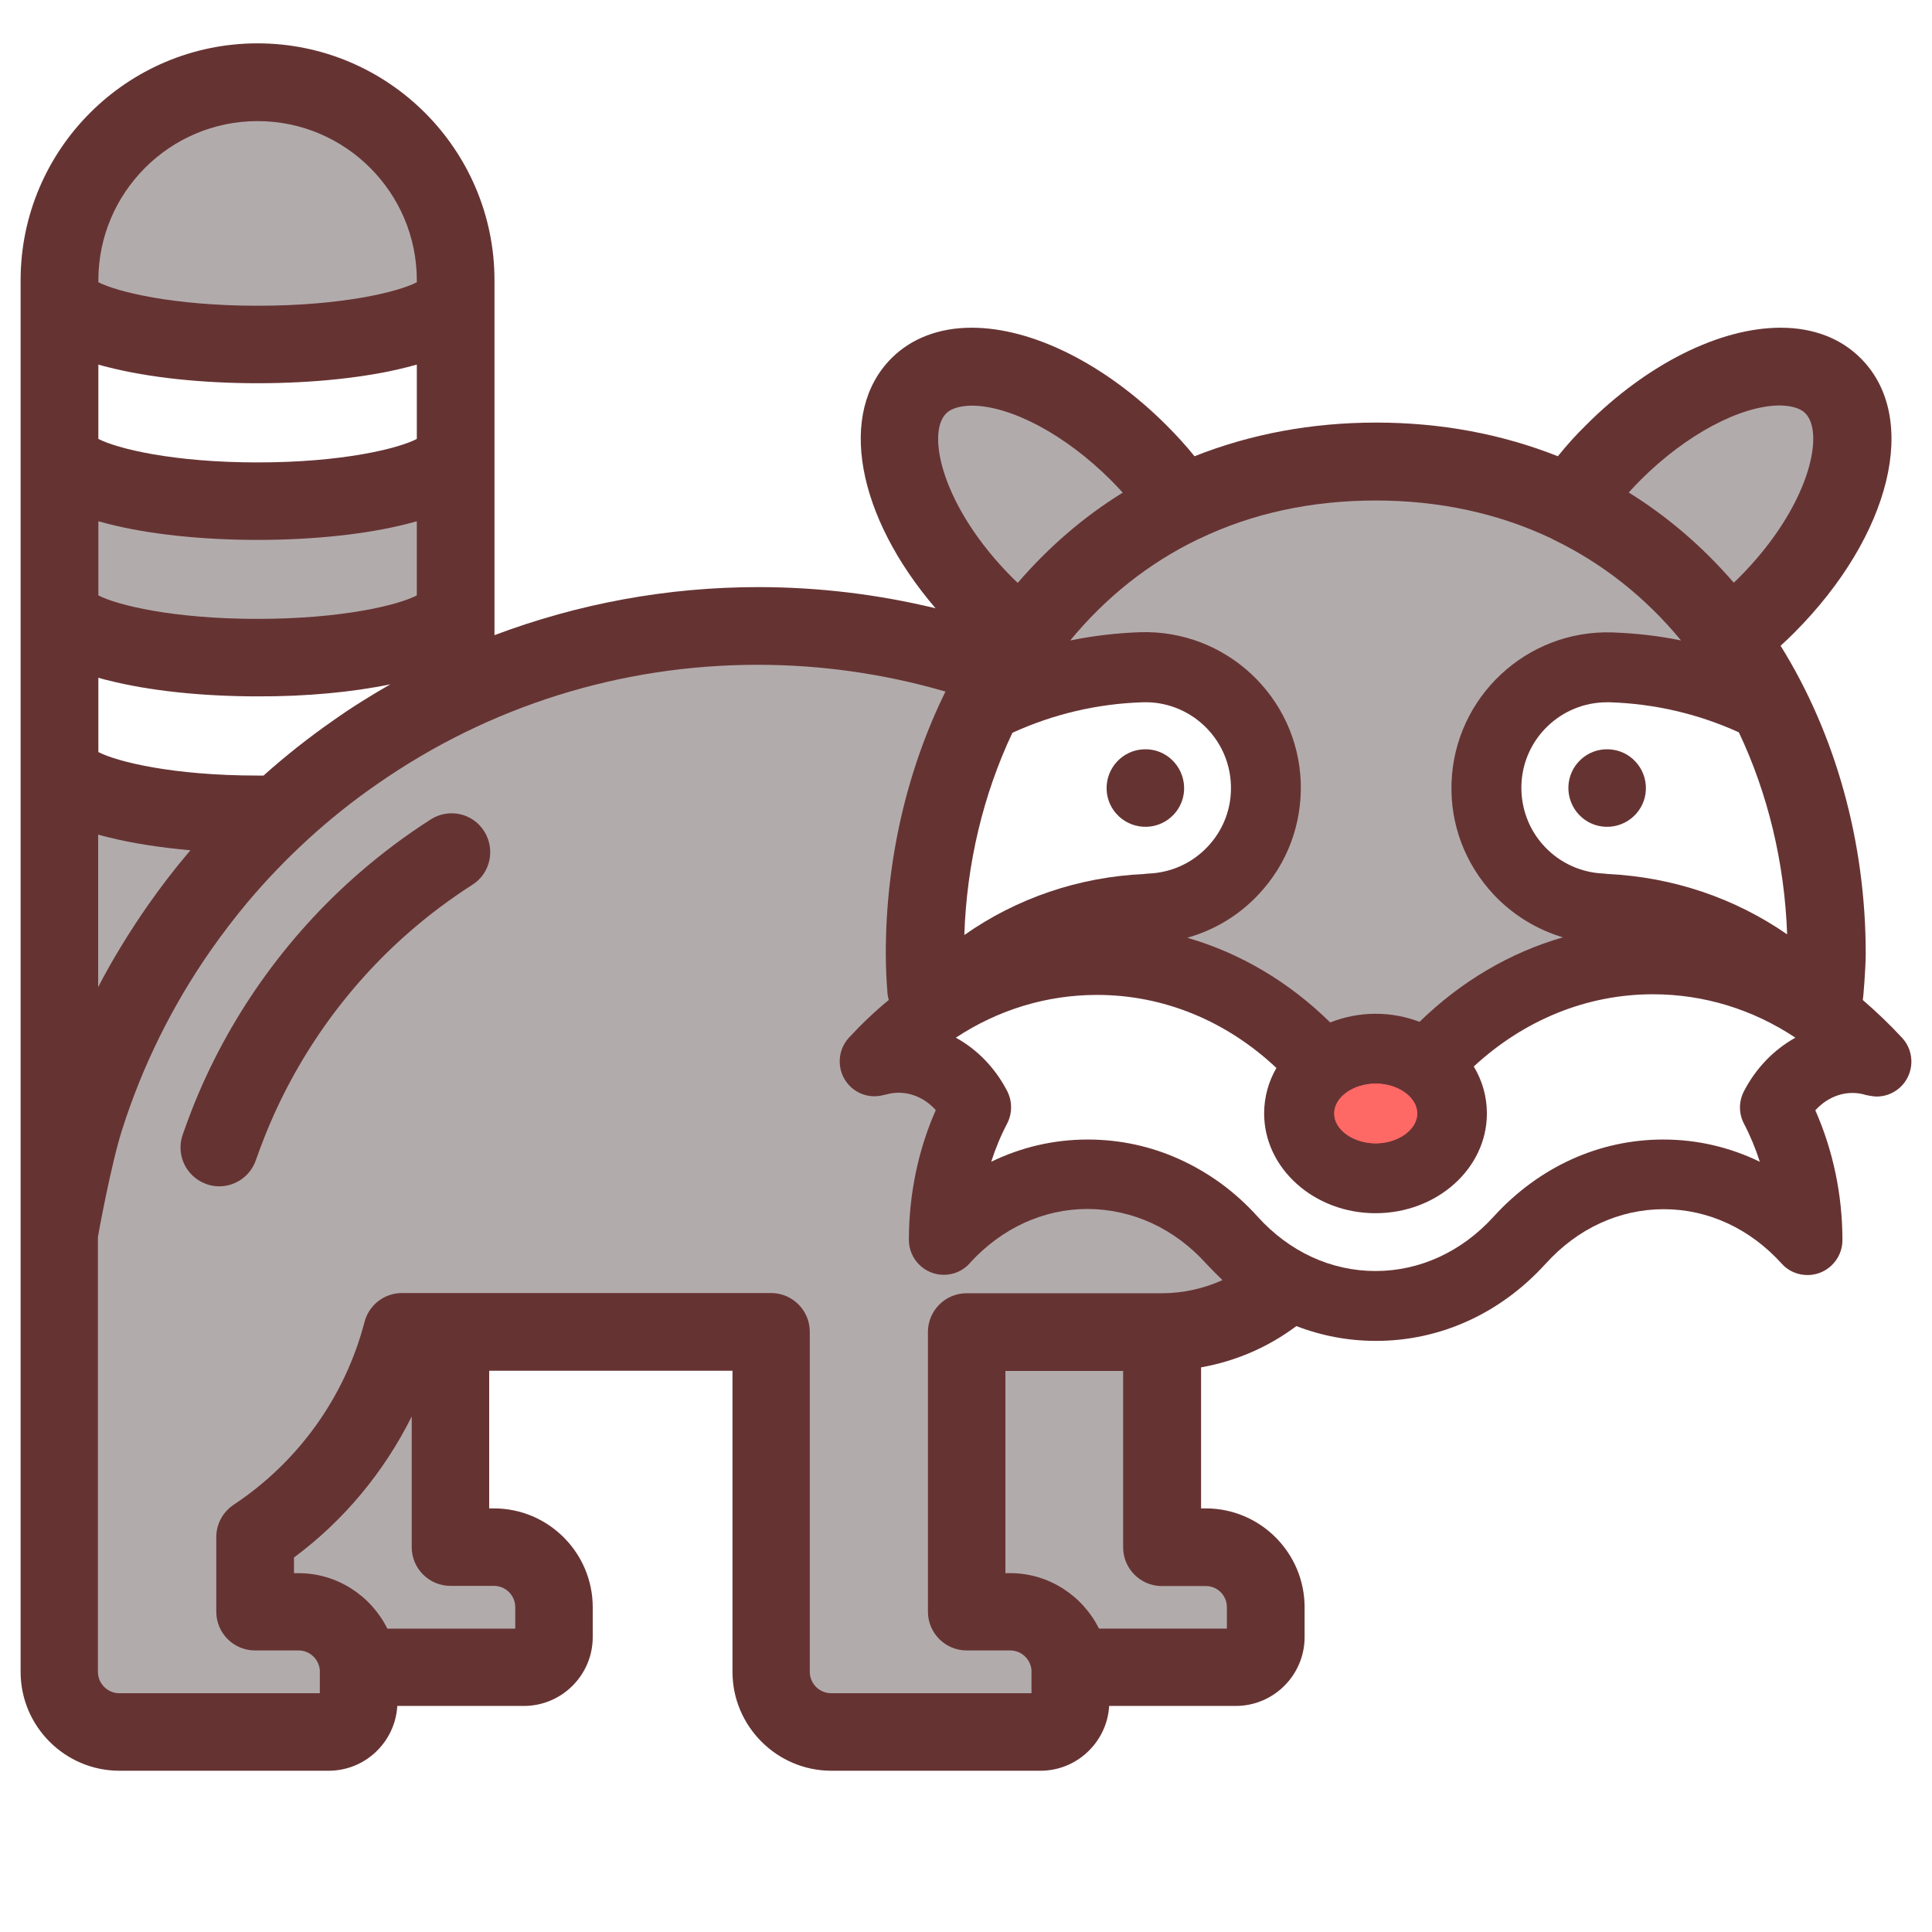
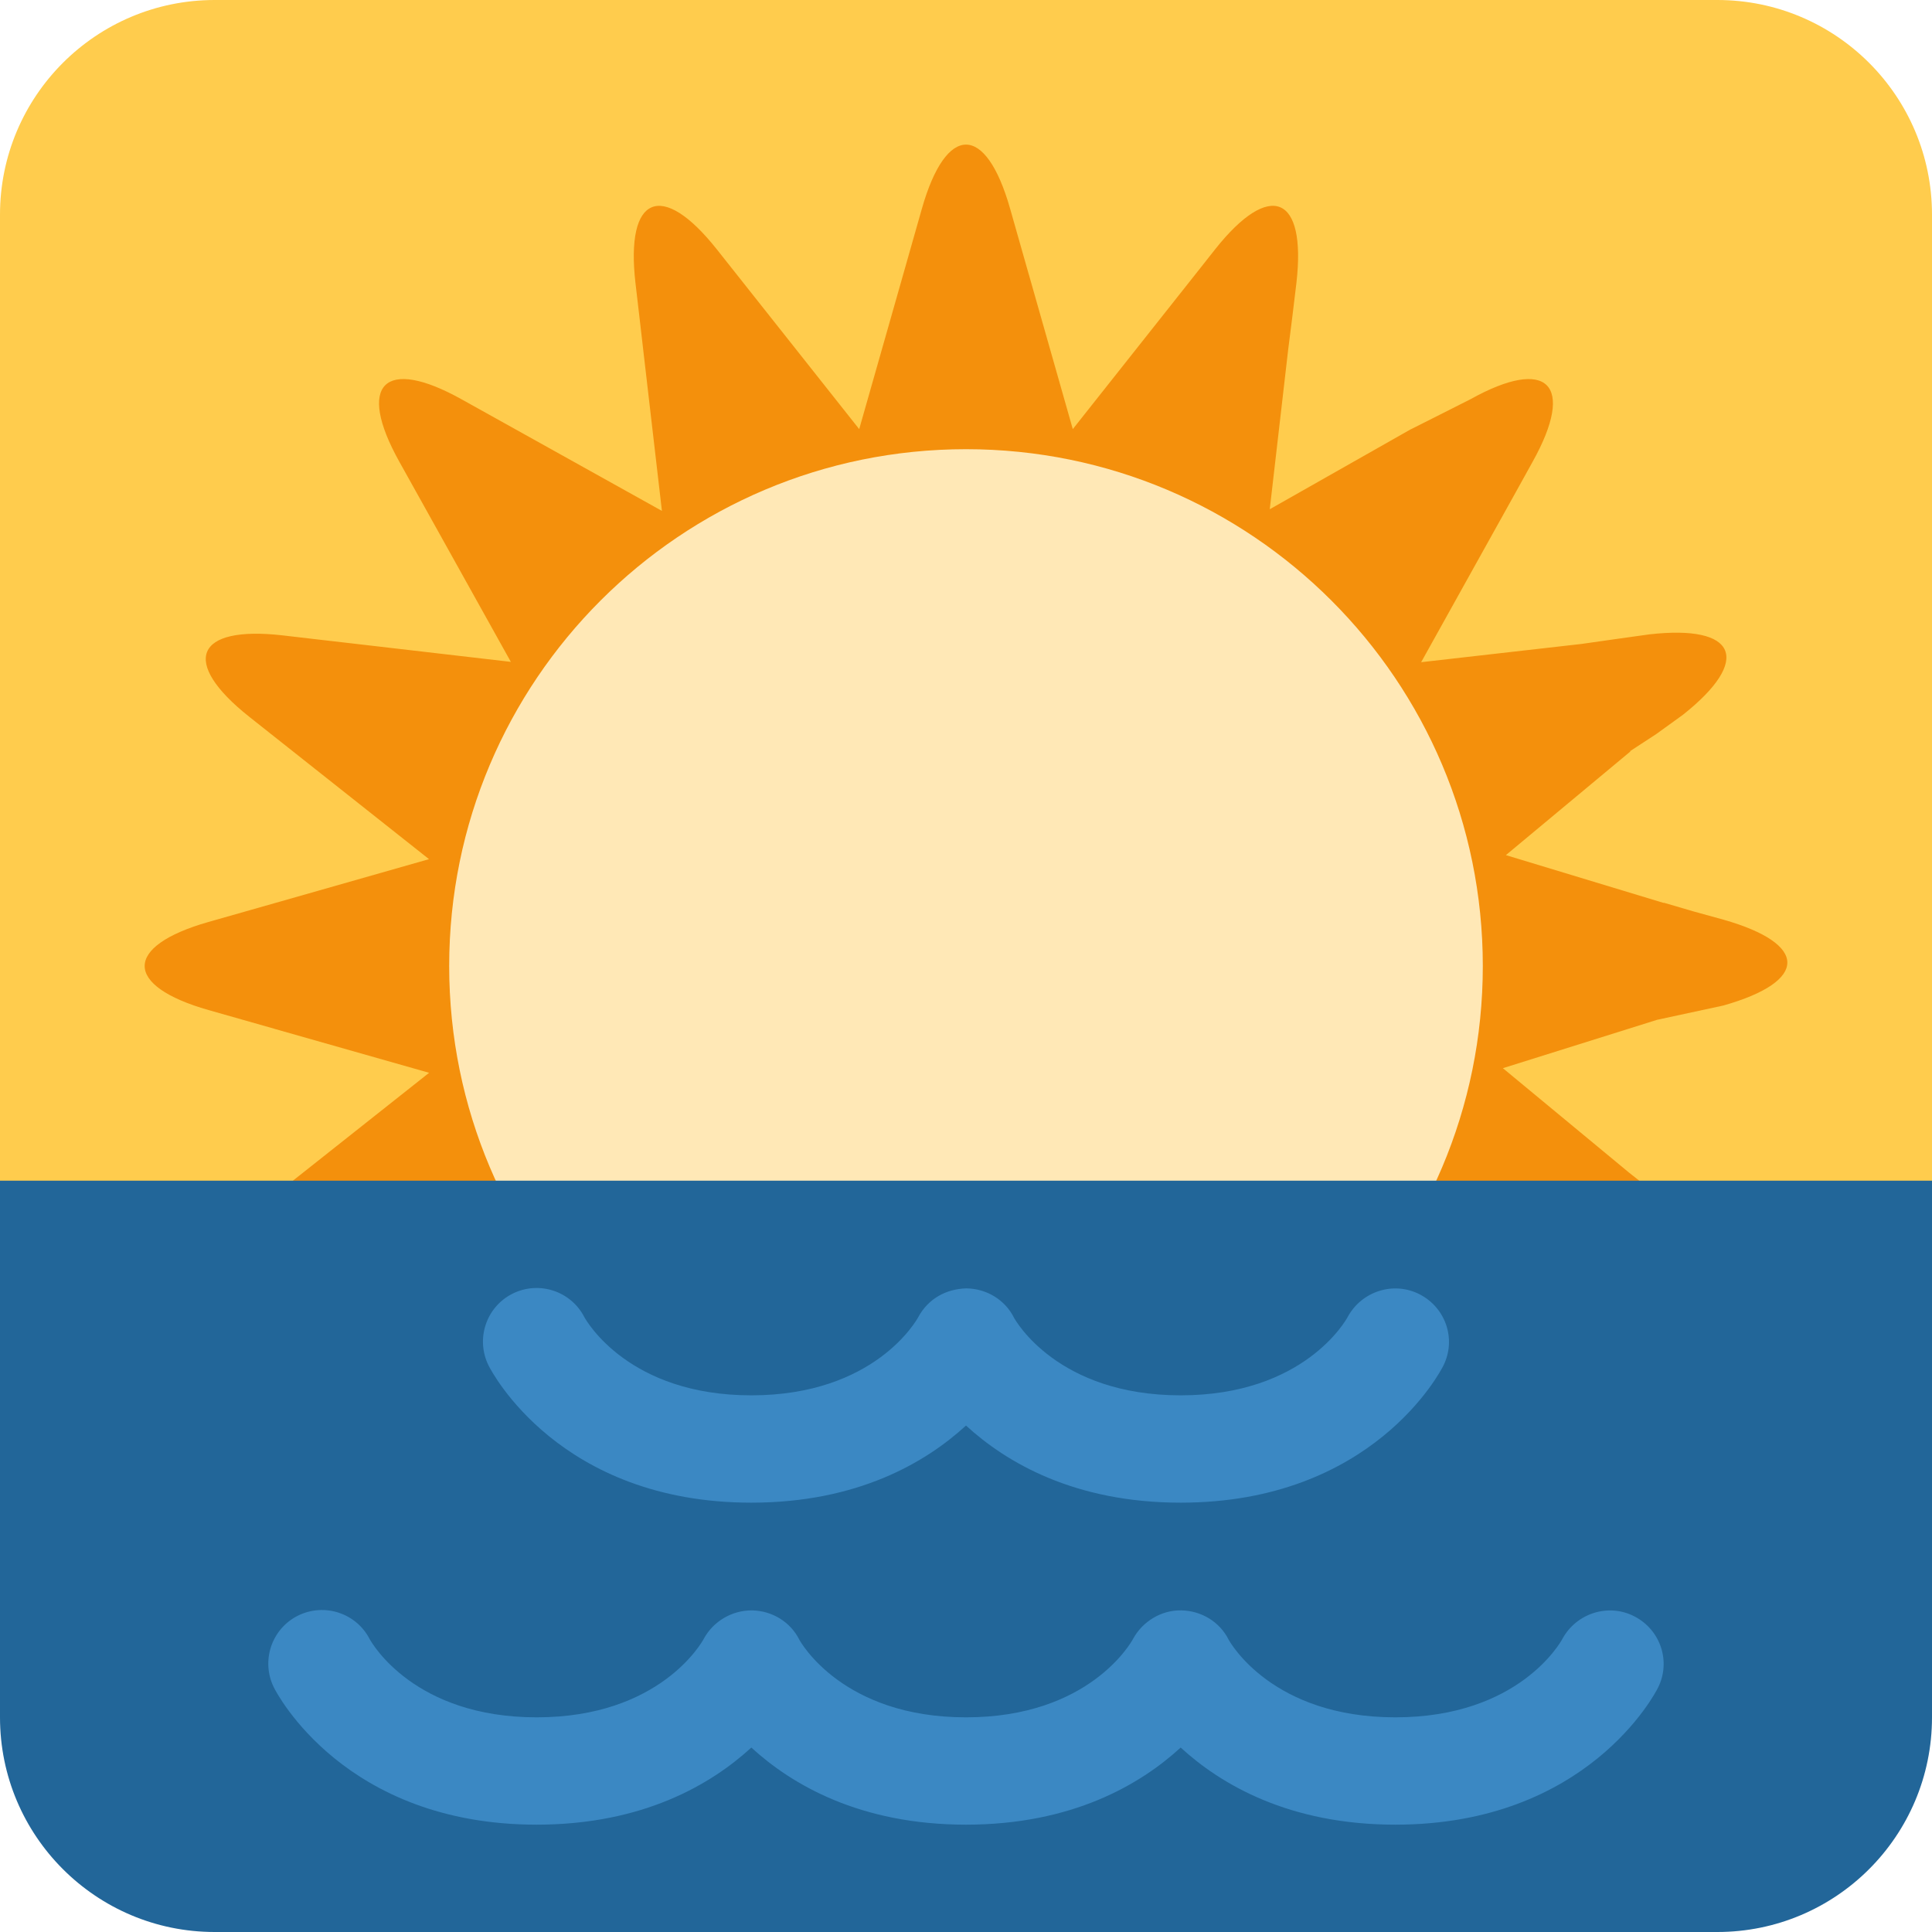
- <svg xmlns="http://www.w3.org/2000/svg" version="1.1" width="800" height="800" viewBox="0 0 800 800" xml:space="preserve">
-   <defs>
- </defs>
-   <g transform="matrix(1.1222 0 0 1.1222 400 375.5869)">
-     <g style="">
-       <g transform="matrix(0.7813 0 0 0.7813 0 0)">
-         <path style="stroke: none; stroke-width: 1; stroke-dasharray: none; stroke-linecap: butt; stroke-dashoffset: 0; stroke-linejoin: miter; stroke-miterlimit: 4; fill: rgb(102,51,51); fill-rule: nonzero; opacity: 1;" transform=" translate(-512.5844, -513.2)" d="M 954.8 575.1 C 960.9 581.8 960.4 592.3 953.7 598.4 C 950.5 601.3 946.6 602.7 942.6 602.7 C 941 602.7 937.7 602 937.7 602 C 929.1 599.3 920 602.2 913.7 609.2 C 922.1 628.2 926.5 649.2 926.5 670.5 C 926.5 675 924.7 679.4 921.1 682.7 C 917.9 685.6 914 687 910 687 C 905.5 687 901 685.2 897.8 681.6 C 882.8 665 863 655.9 842.1 655.9 C 821.2 655.9 801.4 665 786.4 681.6 L 786.2 681.8 C 764.9 705.2 736.5 718.1 706.2 718.1 C 693.2 718.1 680.5 715.7 668.6 711.1 C 655.3 721.1 639.9 727.7 623.6 730.6 L 623.6 797.2 L 625.8 797.2 C 651.6 797.2 672.5 818.2 672.5 843.9 L 672.5 858 C 672.5 875.9 657.9 890.5 640 890.5 L 580.2 890.5 C 579.2 907.5 565 921.1 547.8 921.1 L 449 921.1 C 423.3 921.1 402.3 900.1 402.3 874.4 L 402.3 732.2 L 287.4 732.2 L 287.4 797.2 L 289.6 797.2 C 315.4 797.2 336.3 818.2 336.3 843.9 L 336.3 858 C 336.3 875.9 321.7 890.5 303.8 890.5 L 244 890.5 C 243 907.5 228.9 921.1 211.6 921.1 L 112.8 921.1 C 87 921.1 66.1 900.1 66.1 874.4 L 66.1 669.8 L 66.1 217.2 C 66.1 155.5 116.3 105.3 178 105.3 C 239.7 105.3 289.9 155.5 289.9 217.2 L 289.9 384.8 C 329.4 369.9 371.5 362.1 414.5 362.1 C 442.8 362.1 470.9 365.5 498.2 372.1 C 461 328.7 451.7 279.7 477.4 254 C 486.8 244.6 499.9 239.6 515.2 239.6 L 515.3 239.6 C 544 239.6 578.3 256.8 607.1 285.5 C 611.9 290.3 616.4 295.2 620.5 300.3 C 647 289.8 675.8 284.4 706.3 284.4 C 736.8 284.4 765.6 289.8 792.1 300.3 C 796.2 295.2 800.7 290.2 805.5 285.5 C 834.3 256.7 868.6 239.6 897.3 239.6 L 897.4 239.6 C 912.7 239.6 925.8 244.6 935.2 254.1 C 963.1 282 949.6 337.7 903.7 383.7 C 901.6 385.8 899.5 387.8 897.3 389.8 C 923.3 431.6 937.5 482.5 937.5 535.1 C 937.5 541.7 936.4 556.1 936.1 557.1 C 942.5 562.6 948.8 568.6 954.8 575.1 Z" stroke-linecap="round" />
-       </g>
-       <g transform="matrix(0.7813 0 0 0.7813 278.5851 -152.3828)">
-         <path style="stroke: none; stroke-width: 1; stroke-dasharray: none; stroke-linecap: butt; stroke-dashoffset: 0; stroke-linejoin: miter; stroke-miterlimit: 4; fill: rgb(178,171,172); fill-rule: nonzero; opacity: 1;" transform=" translate(-869.1732, -318.15)" d="M 909 280 C 918.4 289.4 910.9 324.4 877.5 357.8 C 876.8 358.5 876 359.3 875.2 360 C 860.6 343.1 844.1 328.9 825.6 317.4 C 827.4 315.4 829.3 313.4 831.2 311.5 C 852.6 290.1 878.4 276.3 897.1 276.3 C 900.9 276.4 906 277 909 280 Z" stroke-linecap="round" />
-       </g>
-       <g transform="matrix(0.7813 0 0 0.7813 151.145 29.375)">
-         <path style="stroke: none; stroke-width: 1; stroke-dasharray: none; stroke-linecap: butt; stroke-dashoffset: 0; stroke-linejoin: miter; stroke-miterlimit: 4; fill: rgb(255,255,255); fill-rule: nonzero; opacity: 1;" transform=" translate(-706.05, -550.8)" d="M 877.6 430.7 C 891.3 459.6 899.2 492.3 900.4 526.1 C 875.7 509 846.6 499.1 815.8 497.6 C 815.2 497.5 814.6 497.5 814 497.4 C 803.2 497 793.2 492.5 785.8 484.6 C 778.4 476.7 774.6 466.4 774.9 455.6 C 775.6 433.7 793.6 416.5 815.3 416.5 L 816.7 416.5 C 838 417.2 858.5 422 877.6 430.7 Z M 904.3 574.9 C 894.4 580.4 885.8 589 880 600.2 C 877.4 605.2 877.6 610.9 880 615.5 C 883 621.2 885.5 627.3 887.5 633.5 C 873.3 626.6 857.9 623 841.9 623 C 811.5 623 783.1 636 761.7 659.5 C 746.7 676 726.9 685.1 706 685.1 C 685 685.1 665.3 676 650.3 659.4 C 645 653.5 639.2 648.3 633.1 643.8 C 626.9 639.3 620.4 635.5 613.6 632.4 C 600 626.2 585.3 623 570.1 623 C 554.1 623 538.7 626.6 524.5 633.5 C 526.5 627.3 529 621.2 532 615.5 C 534.4 610.9 534.6 605.2 532.1 600.2 C 526.3 589 517.8 580.4 507.8 574.9 C 527.8 561.7 550.7 554.7 574.5 554.7 C 605.8 554.7 635.5 566.9 659.2 589.2 C 655.5 595.6 653.4 602.9 653.4 610.7 C 653.4 636.6 677 657.8 706 657.8 C 735 657.8 758.6 636.7 758.6 610.7 C 758.6 602.7 756.4 595.1 752.4 588.5 C 776.2 566.5 805.8 554.4 837 554.4 C 861.1 554.4 884.1 561.5 904.3 574.9 Z" stroke-linecap="round" />
-       </g>
-       <g transform="matrix(0.7813 0 0 0.7813 236.5747 -43.9086)">
-         <path style="stroke: none; stroke-width: 1; stroke-dasharray: none; stroke-linecap: butt; stroke-dashoffset: 0; stroke-linejoin: miter; stroke-miterlimit: 4; fill: rgb(102,51,51); fill-rule: nonzero; opacity: 1;" transform=" translate(-815.4, -456.9969)" d="M 816 438.7 C 826.1 439 834 447.5 833.7 457.6 C 833.4 467.7 824.9 475.6 814.8 475.3 C 804.7 475 796.8 466.5 797.1 456.4 C 797.4 446.3 805.9 438.3 816 438.7 Z" stroke-linecap="round" />
-       </g>
-       <g transform="matrix(0.7813 0 0 0.7813 151.145 -53.7109)">
-         <path style="stroke: none; stroke-width: 1; stroke-dasharray: none; stroke-linecap: butt; stroke-dashoffset: 0; stroke-linejoin: miter; stroke-miterlimit: 4; fill: rgb(178,171,172); fill-rule: nonzero; opacity: 1;" transform=" translate(-706.05, -444.45)" d="M 789.9 339.6 C 813.1 350.8 833.4 366.8 850.3 387.3 C 839.7 385.1 828.9 383.9 817.8 383.5 C 777.4 382.2 743.3 414 741.9 454.5 C 741.2 474.1 748.3 492.8 761.7 507.2 C 770.8 516.9 782.1 523.8 794.5 527.5 C 769.5 534.7 746.4 548.3 726.8 567.4 C 720.4 565 713.5 563.6 706.1 563.6 C 698.4 563.6 691.2 565.1 684.6 567.7 C 665.1 548.5 642 534.9 617.1 527.7 C 629.9 524.1 641.6 517.1 650.9 507.1 C 664.3 492.8 671.3 474.1 670.7 454.4 C 669.3 413.9 635.3 382.1 594.8 383.4 C 583.6 383.8 572.6 385.1 561.8 387.3 C 578.7 366.8 599 350.7 622.2 339.5 C 622.4 339.4 622.6 339.3 622.9 339.2 C 647.9 327.2 675.9 321.2 706.1 321.2 C 736.2 321.2 764.2 327.3 789.2 339.2 C 789.5 339.4 789.7 339.5 789.9 339.6 Z" stroke-linecap="round" />
-       </g>
-       <g transform="matrix(0.7813 0 0 0.7813 48.5778 -32.6274)">
-         <path style="stroke: none; stroke-width: 1; stroke-dasharray: none; stroke-linecap: butt; stroke-dashoffset: 0; stroke-linejoin: miter; stroke-miterlimit: 4; fill: rgb(255,255,255); fill-rule: nonzero; opacity: 1;" transform=" translate(-574.764, -471.4369)" d="M 637.7 455.6 C 638.1 466.4 634.2 476.7 626.8 484.6 C 619.4 492.5 609.4 497 598.6 497.4 C 598 497.4 597.4 497.5 596.8 497.6 C 565.8 499 536.6 509 511.8 526.4 C 512.9 492.6 520.8 459.9 534.5 430.9 C 553.8 422.1 574.4 417.2 595.9 416.5 C 618.2 415.7 637 433.3 637.7 455.6 Z" stroke-linecap="round" />
-       </g>
-       <g transform="matrix(0.7813 0 0 0.7813 55.4028 218.7109)">
-         <path style="stroke: none; stroke-width: 1; stroke-dasharray: none; stroke-linecap: butt; stroke-dashoffset: 0; stroke-linejoin: miter; stroke-miterlimit: 4; fill: rgb(178,171,172); fill-rule: nonzero; opacity: 1;" transform=" translate(-583.5, -793.15)" d="M 635.8 843.9 L 635.8 854 L 575.4 854 C 567.7 838.5 551.7 827.8 533.5 827.8 L 531.2 827.8 L 531.2 732.3 L 586.8 732.3 L 586.8 815.6 C 586.8 825.7 595 833.9 605.1 833.9 L 625.7 833.9 C 631.3 833.8 635.8 838.3 635.8 843.9 Z" stroke-linecap="round" />
-       </g>
-       <g transform="matrix(0.7813 0 0 0.7813 -112.8394 100.3516)">
-         <path style="stroke: none; stroke-width: 1; stroke-dasharray: none; stroke-linecap: butt; stroke-dashoffset: 0; stroke-linejoin: miter; stroke-miterlimit: 4; fill: rgb(178,171,172); fill-rule: nonzero; opacity: 1;" transform=" translate(-368.15, -641.65)" d="M 626 681.6 C 628.5 684.3 631.1 686.9 633.7 689.4 C 624.8 693.4 615.1 695.6 605.2 695.6 L 512.9 695.6 C 502.8 695.6 494.6 703.8 494.6 713.9 L 494.6 846 C 494.6 856.1 502.8 864.3 512.9 864.3 L 533.5 864.3 C 538.7 864.3 543.1 868.4 543.5 873.6 L 543.5 884.5 L 448.9 884.5 C 443.4 884.5 438.8 880 438.8 874.4 L 438.8 713.8 C 438.8 703.7 430.6 695.5 420.5 695.5 L 246.2 695.5 C 237.9 695.5 230.6 701.1 228.5 709.2 C 219.3 744.5 197.3 775.2 166.7 795.5 C 161.6 798.9 158.5 804.6 158.5 810.8 L 158.5 846 C 158.5 856.1 166.7 864.3 176.8 864.3 L 197.4 864.3 C 202.6 864.3 207 868.4 207.4 873.6 L 207.4 884.5 L 112.7 884.5 C 107.2 884.5 102.6 880 102.6 874.4 L 102.6 669.2 C 102.6 668.5 108.9 634.4 113.9 618.8 C 123.5 588.4 137.7 559.7 156 533.5 C 161.4 525.8 167.2 518.2 173.3 510.9 C 191.2 489.7 211.7 470.9 234.4 455.2 C 287.3 418.3 349.5 398.8 414.2 398.8 C 444 398.8 473.6 403 502 411.2 C 502.3 411.3 502.6 411.3 502.9 411.4 C 484.6 448.6 474.7 491.3 474.7 535.1 C 474.7 541.5 475 547.8 475.5 554 C 475.6 555.1 475.8 556.1 476.1 557.1 C 469.5 562.5 463.2 568.5 457.2 575 C 451.1 581.7 451.6 592.2 458.3 598.3 C 462.8 602.4 468.9 603.5 474.3 601.8 L 474.3 601.9 C 482.9 599.2 492 602.1 498.3 609.1 C 490 627.9 485.7 648.7 485.6 669.8 L 485.6 670.4 C 485.6 679.5 493 686.9 502.1 686.9 C 507 686.9 511.3 684.8 514.3 681.5 C 514.4 681.4 514.5 681.3 514.6 681.1 C 529.6 664.8 549.2 655.8 570 655.8 C 591.2 655.9 611 665 626 681.6 Z" stroke-linecap="round" />
-       </g>
-       <g transform="matrix(0.7813 0 0 0.7813 66.1865 -43.9086)">
-         <path style="stroke: none; stroke-width: 1; stroke-dasharray: none; stroke-linecap: butt; stroke-dashoffset: 0; stroke-linejoin: miter; stroke-miterlimit: 4; fill: rgb(102,51,51); fill-rule: nonzero; opacity: 1;" transform=" translate(-597.3031, -456.9969)" d="M 615.6 456.4 C 616 466.5 608 475 597.9 475.3 C 587.8 475.6 579.3 467.7 579 457.6 C 578.7 447.5 586.6 439 596.7 438.7 C 606.8 438.3 615.2 446.3 615.6 456.4 Z" stroke-linecap="round" />
-       </g>
-       <g transform="matrix(0.7813 0 0 0.7813 -95.0659 40.625)">
-         <path style="stroke: none; stroke-width: 1; stroke-dasharray: none; stroke-linecap: butt; stroke-dashoffset: 0; stroke-linejoin: miter; stroke-miterlimit: 4; fill: rgb(178,171,172); fill-rule: nonzero; opacity: 1;" transform=" translate(-390.9, -565.2)" d="M 581 311.6 C 582.9 313.5 584.8 315.5 586.6 317.5 C 568.1 328.9 551.6 343.2 537 360.1 C 536.2 359.4 535.5 358.6 534.7 357.9 C 501.3 324.5 493.7 289.5 503.2 280.1 C 506.2 277.1 511.3 276.5 515.1 276.4 C 533.8 276.4 559.6 290.2 581 311.6 Z M 299.7 843.9 L 299.7 854 L 239.3 854 C 231.6 838.5 215.6 827.8 197.4 827.8 L 195.2 827.8 L 195.2 820.4 C 218.9 802.8 237.8 779.9 250.8 753.8 L 250.8 815.5 C 250.8 825.6 259 833.8 269.1 833.8 L 289.6 833.8 C 295.2 833.8 299.7 838.3 299.7 843.9 Z" stroke-linecap="round" />
-       </g>
-       <g transform="matrix(0.7813 0 0 0.7813 -232.6949 34.2289)">
-         <path style="stroke: none; stroke-width: 1; stroke-dasharray: none; stroke-linecap: butt; stroke-dashoffset: 0; stroke-linejoin: miter; stroke-miterlimit: 4; fill: rgb(102,51,51); fill-rule: nonzero; opacity: 1;" transform=" translate(-214.735, -557.013)" d="M 285 477.4 C 290.4 485.9 288 497.3 279.4 502.7 C 269.1 509.3 259.2 516.7 250 524.7 C 219.5 551.2 195.7 585 181 622.5 C 179.7 625.8 178.4 629.3 177.2 632.7 C 174.6 640.3 167.5 645.1 159.9 645.1 C 157.9 645.1 155.9 644.8 154 644.1 C 144.4 640.8 139.3 630.4 142.6 620.8 C 144 616.9 145.4 612.9 146.9 609.1 C 163.7 566.2 191.1 527.4 226 497.1 C 236.6 487.9 247.9 479.4 259.8 471.8 C 268.3 466.4 279.6 468.8 285 477.4 Z" stroke-linecap="round" />
-       </g>
-       <g transform="matrix(0.7813 0 0 0.7813 -261.394 -124.3359)">
-         <path style="stroke: none; stroke-width: 1; stroke-dasharray: none; stroke-linecap: butt; stroke-dashoffset: 0; stroke-linejoin: miter; stroke-miterlimit: 4; fill: rgb(178,171,172); fill-rule: nonzero; opacity: 1;" transform=" translate(-178, -354.05)" d="M 253.2 331 L 253.2 366 C 244.4 370.6 217.9 377.1 178 377.1 C 138.1 377.1 111.6 370.6 102.8 366 L 102.8 331 L 107.3 332.2 C 126.4 337.1 151.5 339.8 178 339.8 C 204.5 339.8 229.6 337.1 248.7 332.2 L 253.2 331 Z" stroke-linecap="round" />
-       </g>
-       <g transform="matrix(0.7813 0 0 0.7813 -261.394 -182.1094)">
-         <path style="stroke: none; stroke-width: 1; stroke-dasharray: none; stroke-linecap: butt; stroke-dashoffset: 0; stroke-linejoin: miter; stroke-miterlimit: 4; fill: rgb(255,255,255); fill-rule: nonzero; opacity: 1;" transform=" translate(-178, -280.1)" d="M 253.2 257 L 253.2 292.1 C 244.4 296.7 217.9 303.2 178 303.2 C 138.1 303.2 111.7 296.7 102.8 292.1 L 102.8 257 C 104.3 257.4 105.8 257.9 107.3 258.2 C 126.4 263.1 151.5 265.8 178 265.8 C 204.5 265.8 229.6 263.1 248.7 258.2 L 253.2 257 Z" stroke-linecap="round" />
-       </g>
-       <g transform="matrix(0.7813 0 0 0.7813 -261.394 -255.9375)">
-         <path style="stroke: none; stroke-width: 1; stroke-dasharray: none; stroke-linecap: butt; stroke-dashoffset: 0; stroke-linejoin: miter; stroke-miterlimit: 4; fill: rgb(178,171,172); fill-rule: nonzero; opacity: 1;" transform=" translate(-178, -185.6)" d="M 253.2 217.2 L 253.2 218.1 C 244.4 222.7 217.9 229.2 178 229.2 C 138.1 229.2 111.6 222.6 102.8 218.1 L 102.8 217.2 C 102.8 175.7 136.6 142 178 142 C 219.4 142 253.2 175.7 253.2 217.2 Z" stroke-linecap="round" />
-       </g>
-       <g transform="matrix(0.7813 0 0 0.7813 -266.2769 -66.5625)">
-         <path style="stroke: none; stroke-width: 1; stroke-dasharray: none; stroke-linecap: butt; stroke-dashoffset: 0; stroke-linejoin: miter; stroke-miterlimit: 4; fill: rgb(255,255,255); fill-rule: nonzero; opacity: 1;" transform=" translate(-171.75, -428)" d="M 240.7 408 C 231.5 413.3 222.4 418.9 213.7 425.1 C 202.2 433.1 191.2 441.8 180.8 451.1 L 178 451.1 C 138.1 451.1 111.7 444.6 102.8 440 L 102.8 404.9 C 104.3 405.3 105.8 405.8 107.3 406.1 C 126.4 411 151.5 413.7 178 413.7 C 200.9 413.8 222.9 411.7 240.7 408 Z" stroke-linecap="round" />
-       </g>
-       <g transform="matrix(0.7813 0 0 0.7813 -303.1909 1.4062)">
-         <path style="stroke: none; stroke-width: 1; stroke-dasharray: none; stroke-linecap: butt; stroke-dashoffset: 0; stroke-linejoin: miter; stroke-miterlimit: 4; fill: rgb(178,171,172); fill-rule: nonzero; opacity: 1;" transform=" translate(-124.5, -515)" d="M 146.3 486.4 C 146.1 486.7 145.8 487 145.5 487.3 C 138.7 495.3 132.2 503.8 126.1 512.5 C 117.5 524.9 109.6 537.7 102.7 551 L 102.7 479 C 104.6 479.5 106.3 480 107.7 480.3 C 118.9 483.1 132 485.1 146.3 486.4 Z" stroke-linecap="round" />
-       </g>
-       <g transform="matrix(0.7813 0 0 0.7813 151.1841 76.1719)">
-         <path style="stroke: none; stroke-width: 1; stroke-dasharray: none; stroke-linecap: butt; stroke-dashoffset: 0; stroke-linejoin: miter; stroke-miterlimit: 4; fill: rgb(254,104,101); fill-rule: nonzero; opacity: 1;" transform=" translate(-706.1, -610.7)" d="M 706.1 596.6 C 716.7 596.6 725.7 603 725.7 610.7 C 725.7 618.4 716.7 624.8 706.1 624.8 C 695.5 624.8 686.5 618.4 686.5 610.7 C 686.5 603 695.5 596.6 706.1 596.6 Z" stroke-linecap="round" />
-       </g>
-       <g transform="matrix(0.7813 0 0 0.7813 151.1841 76.1719)">
-         <path style="stroke: none; stroke-width: 1; stroke-dasharray: none; stroke-linecap: butt; stroke-dashoffset: 0; stroke-linejoin: miter; stroke-miterlimit: 4; fill: rgb(254,104,101); fill-rule: nonzero; opacity: 1;" transform=" translate(-706.1, -610.7)" d="M 725.7 610.7 C 725.7 603.1 716.7 596.6 706.1 596.6 C 695.5 596.6 686.5 603 686.5 610.7 C 686.5 618.4 695.5 624.8 706.1 624.8 C 716.7 624.7 725.7 618.3 725.7 610.7 Z" stroke-linecap="round" />
-       </g>
-     </g>
-   </g>
+ <svg xmlns="http://www.w3.org/2000/svg" viewBox="0 0 36 36">
+   <path fill="#FFCC4D" d="M32 0H4C1.791 0 0 1.791 0 4v19h36V4c0-2.209-1.791-4-4-4z" />
+   <path fill="#F4900C" d="M32.114 18.736c1.587-.451 1.587-1.147.001-1.599l-.559-.154L31 16.82v.005l-2.94-.891L30.383 14h-.014l.493-.322.497-.359c1.291-1.023 1.008-1.686-.629-1.498l-.636.089-.632.09h-.002l-2.979.339 1.77-3.18.309-.558c.802-1.44.281-1.963-1.158-1.163l-.558.282-.556.28h-.002L23.66 9.489 24 6.543V6.54l.08-.632.077-.638c.188-1.634-.492-1.915-1.516-.623l-.394.499-2.257 2.85-.819-2.881-.002-.005-.348-1.225c-.451-1.587-1.19-1.587-1.642 0l-.174.612-.174.613-.821 2.886-1.861-2.35-.001-.001-.395-.499-.397-.501c-1.023-1.29-1.704-1.007-1.515.629l.074.634.073.632v.001l.346 2.979-3.177-1.77-.557-.31c-1.441-.803-1.963-.281-1.161 1.16l.31.556 1.77 3.177-2.979-.346h-.001l-.632-.073-.635-.074c-1.636-.189-1.918.492-.629 1.515l.501.397.499.395.001.001 2.35 1.861-2.884.822-.612.174-.612.174c-1.587.452-1.587 1.19 0 1.642l1.225.348.004.002 2.881.819-2.851 2.258-.499.396c-1.292 1.023-1.011 1.705.623 1.517l.638-.08.632-.081h.002l2.948-.34L8 26.286v.002l-.28.556-.296.558c-.8 1.44-.271 1.96 1.169 1.158l.56-.309 3.185-1.77L12 29.46v.002l-.08.632-.077.635c-.189 1.637.491 1.918 1.514.627l.396-.5.395-.5 1.862-2.352.82 2.885v.001l.174.612.175.613c.452 1.586 1.105 1.586 1.557-.001L19 30.89v-.004l.905-2.882 1.905 2.352.416.5.407.5c1.022 1.29 1.71 1.01 1.521-.625l-.078-.637-.076-.633v-.003l-.34-2.947L26.284 28h.002l.557.28.558.295c1.44.803 1.963.272 1.16-1.167l-.28-.561L28 26.29v-.002l-1.489-2.628 2.947.34h.003l.633.08.637.077c1.635.189 1.915-.492.625-1.515l-.5-.396-.5-.395-2.352-1.947L30.886 19h.004l1.224-.264z" />
+   <circle fill="#FFE8B6" cx="18" cy="18" r="9.63" />
+   <path fill="#269" d="M0 22v10c0 2.209 1.791 4 4 4h28c2.209 0 4-1.791 4-4V22H0z" />
+   <path d="M22 28c-1.979 0-3.25-.749-4-1.437-.75.688-2.021 1.437-4 1.437-3.577 0-4.842-2.448-4.895-2.553-.247-.494-.047-1.095.447-1.342.491-.244 1.086-.049 1.336.437.046.082.834 1.458 3.112 1.458 2.298 0 3.08-1.4 3.112-1.46.177-.328.503-.524.899-.533.373.006.716.212.883.546C18.92 24.6 19.701 26 22 26s3.08-1.4 3.112-1.46c.26-.481.859-.673 1.345-.42.485.251.682.839.438 1.327C26.843 25.552 25.577 28 22 28zm4 6c-1.979 0-3.25-.749-4-1.437-.75.688-2.021 1.437-4 1.437s-3.25-.749-4-1.437c-.75.688-2.021 1.437-4 1.437-3.577 0-4.842-2.448-4.895-2.553-.247-.494-.047-1.095.447-1.342.491-.243 1.086-.049 1.336.437C6.934 30.624 7.722 32 10 32c2.298 0 3.08-1.4 3.112-1.46.177-.328.523-.534.899-.533.373.006.716.212.883.546C14.92 30.6 15.702 32 18 32c2.299 0 3.08-1.4 3.112-1.46.177-.328.53-.541.899-.533.373.006.716.212.883.546C22.92 30.6 23.701 32 26 32s3.08-1.4 3.112-1.46c.26-.481.86-.673 1.345-.42.485.251.682.839.438 1.327C30.843 31.552 29.577 34 26 34z" fill="#3B88C3" />
</svg>
